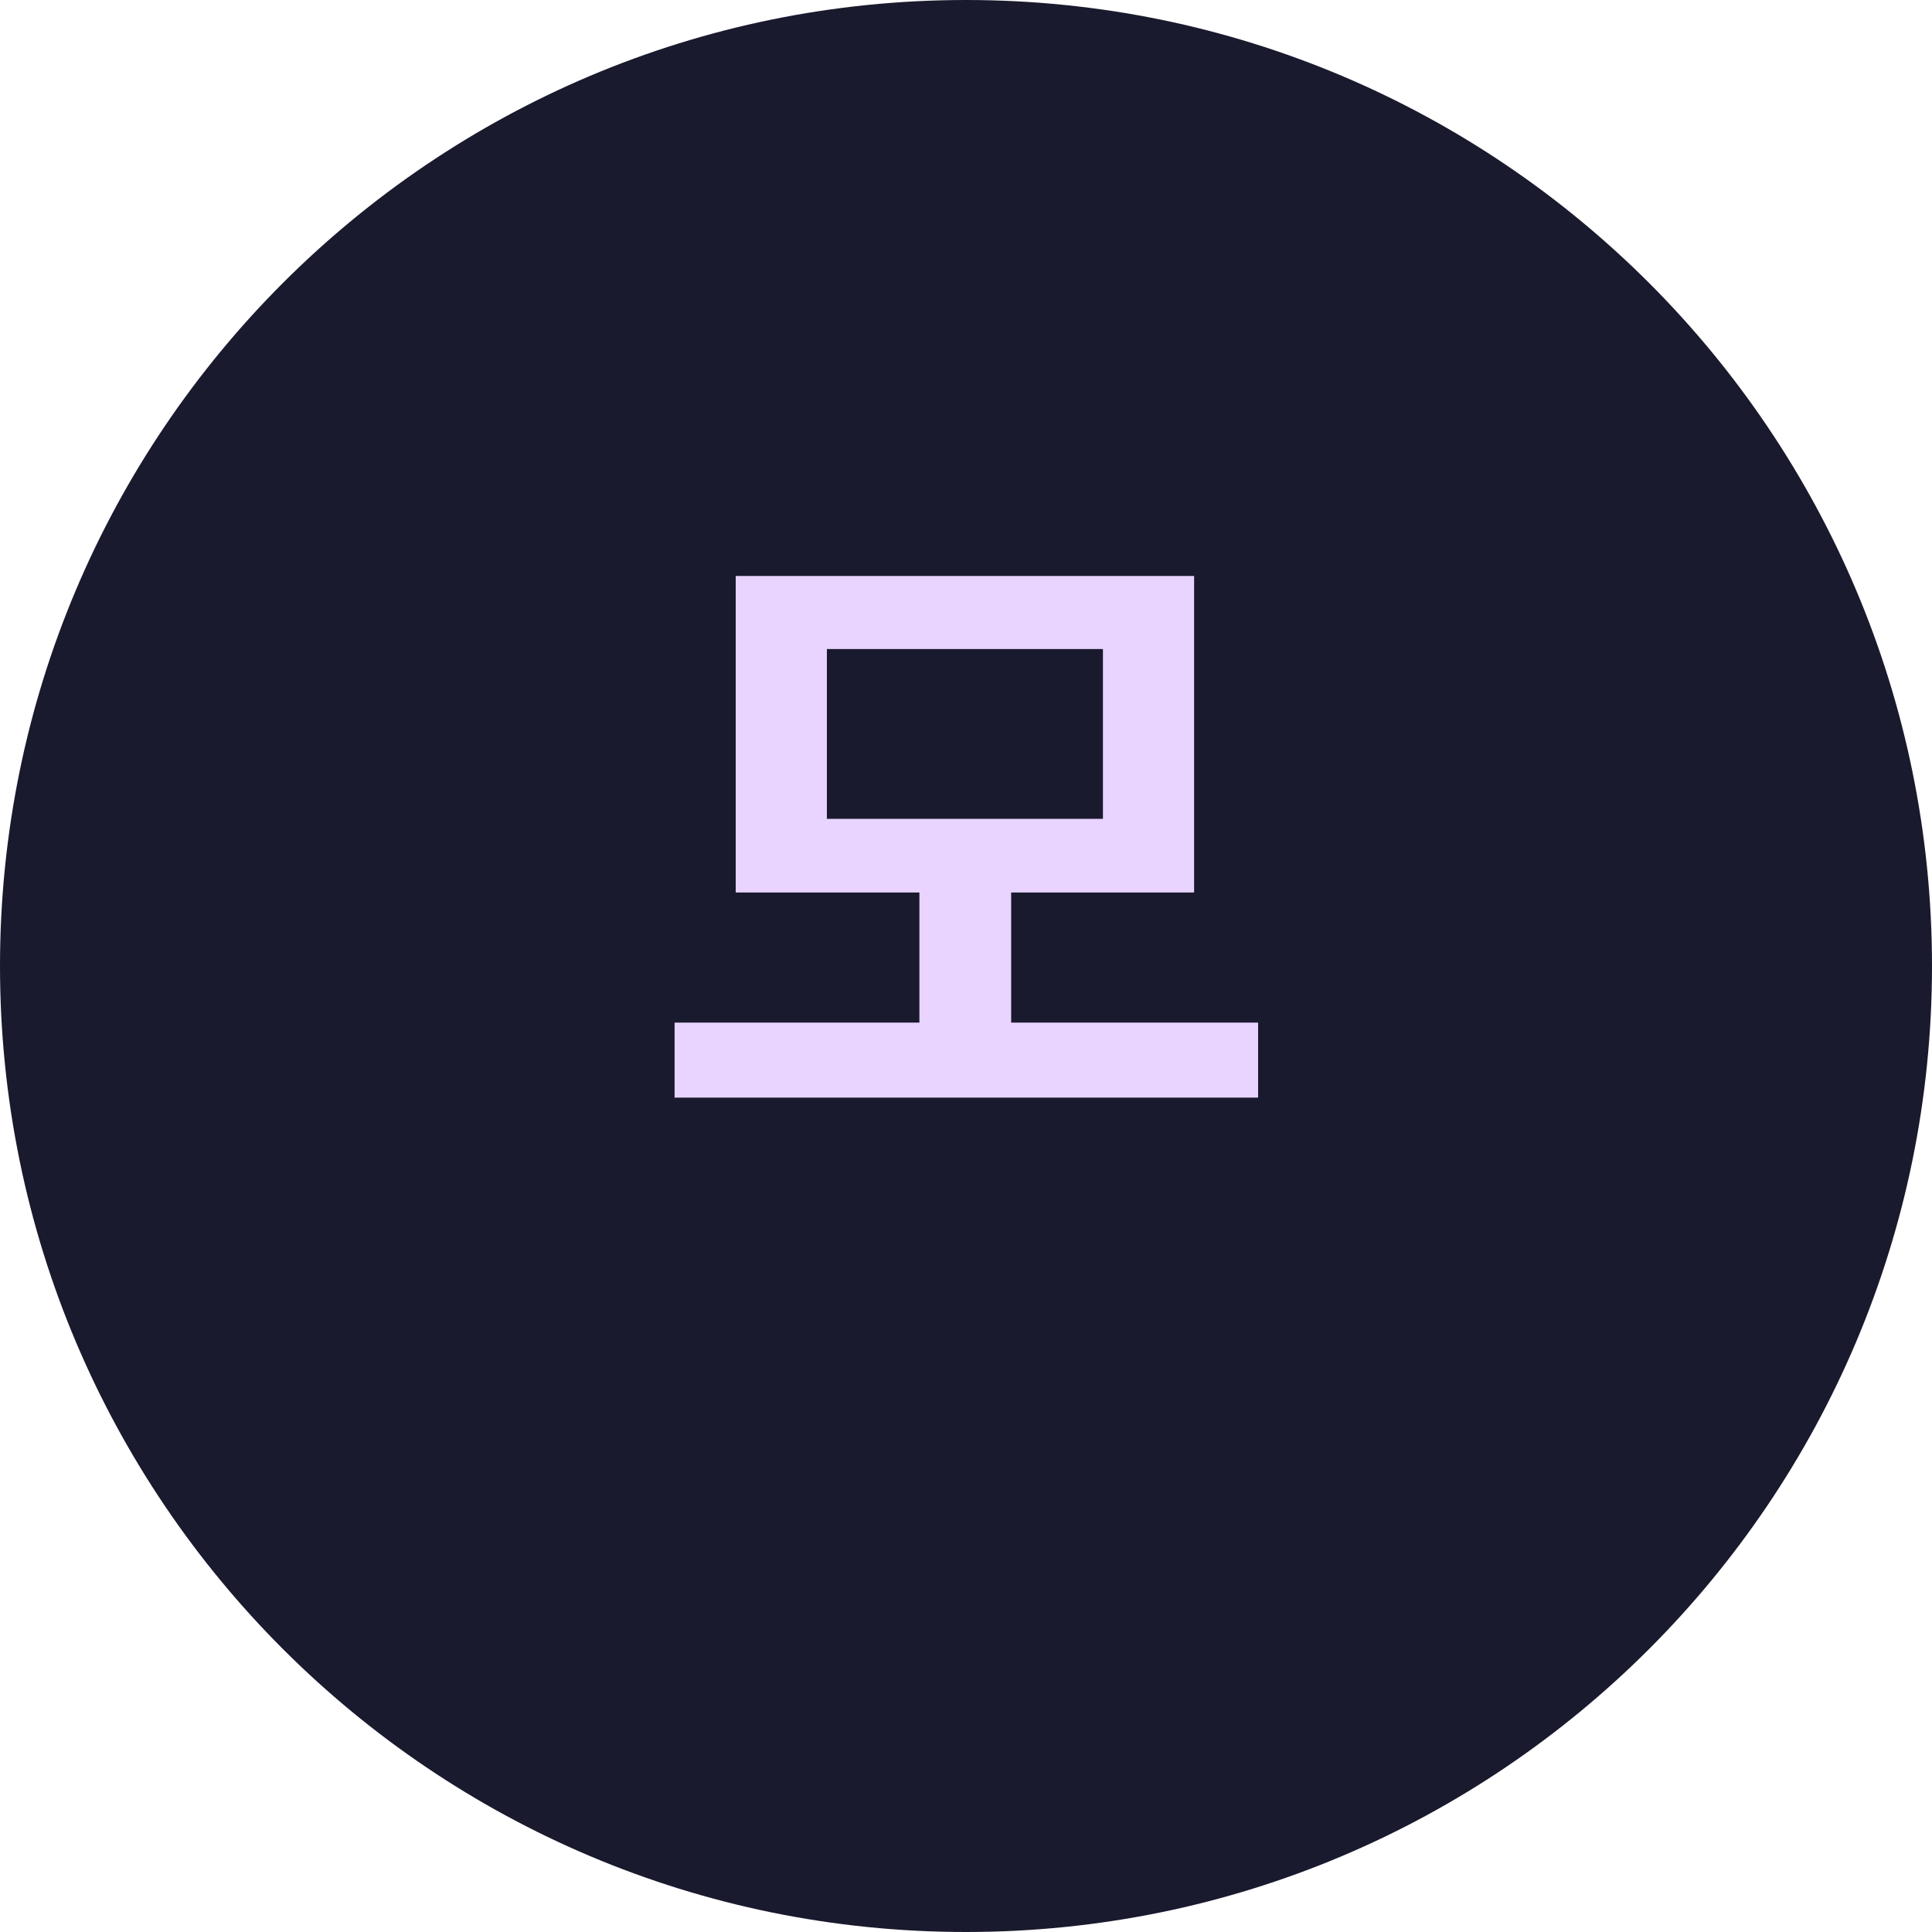
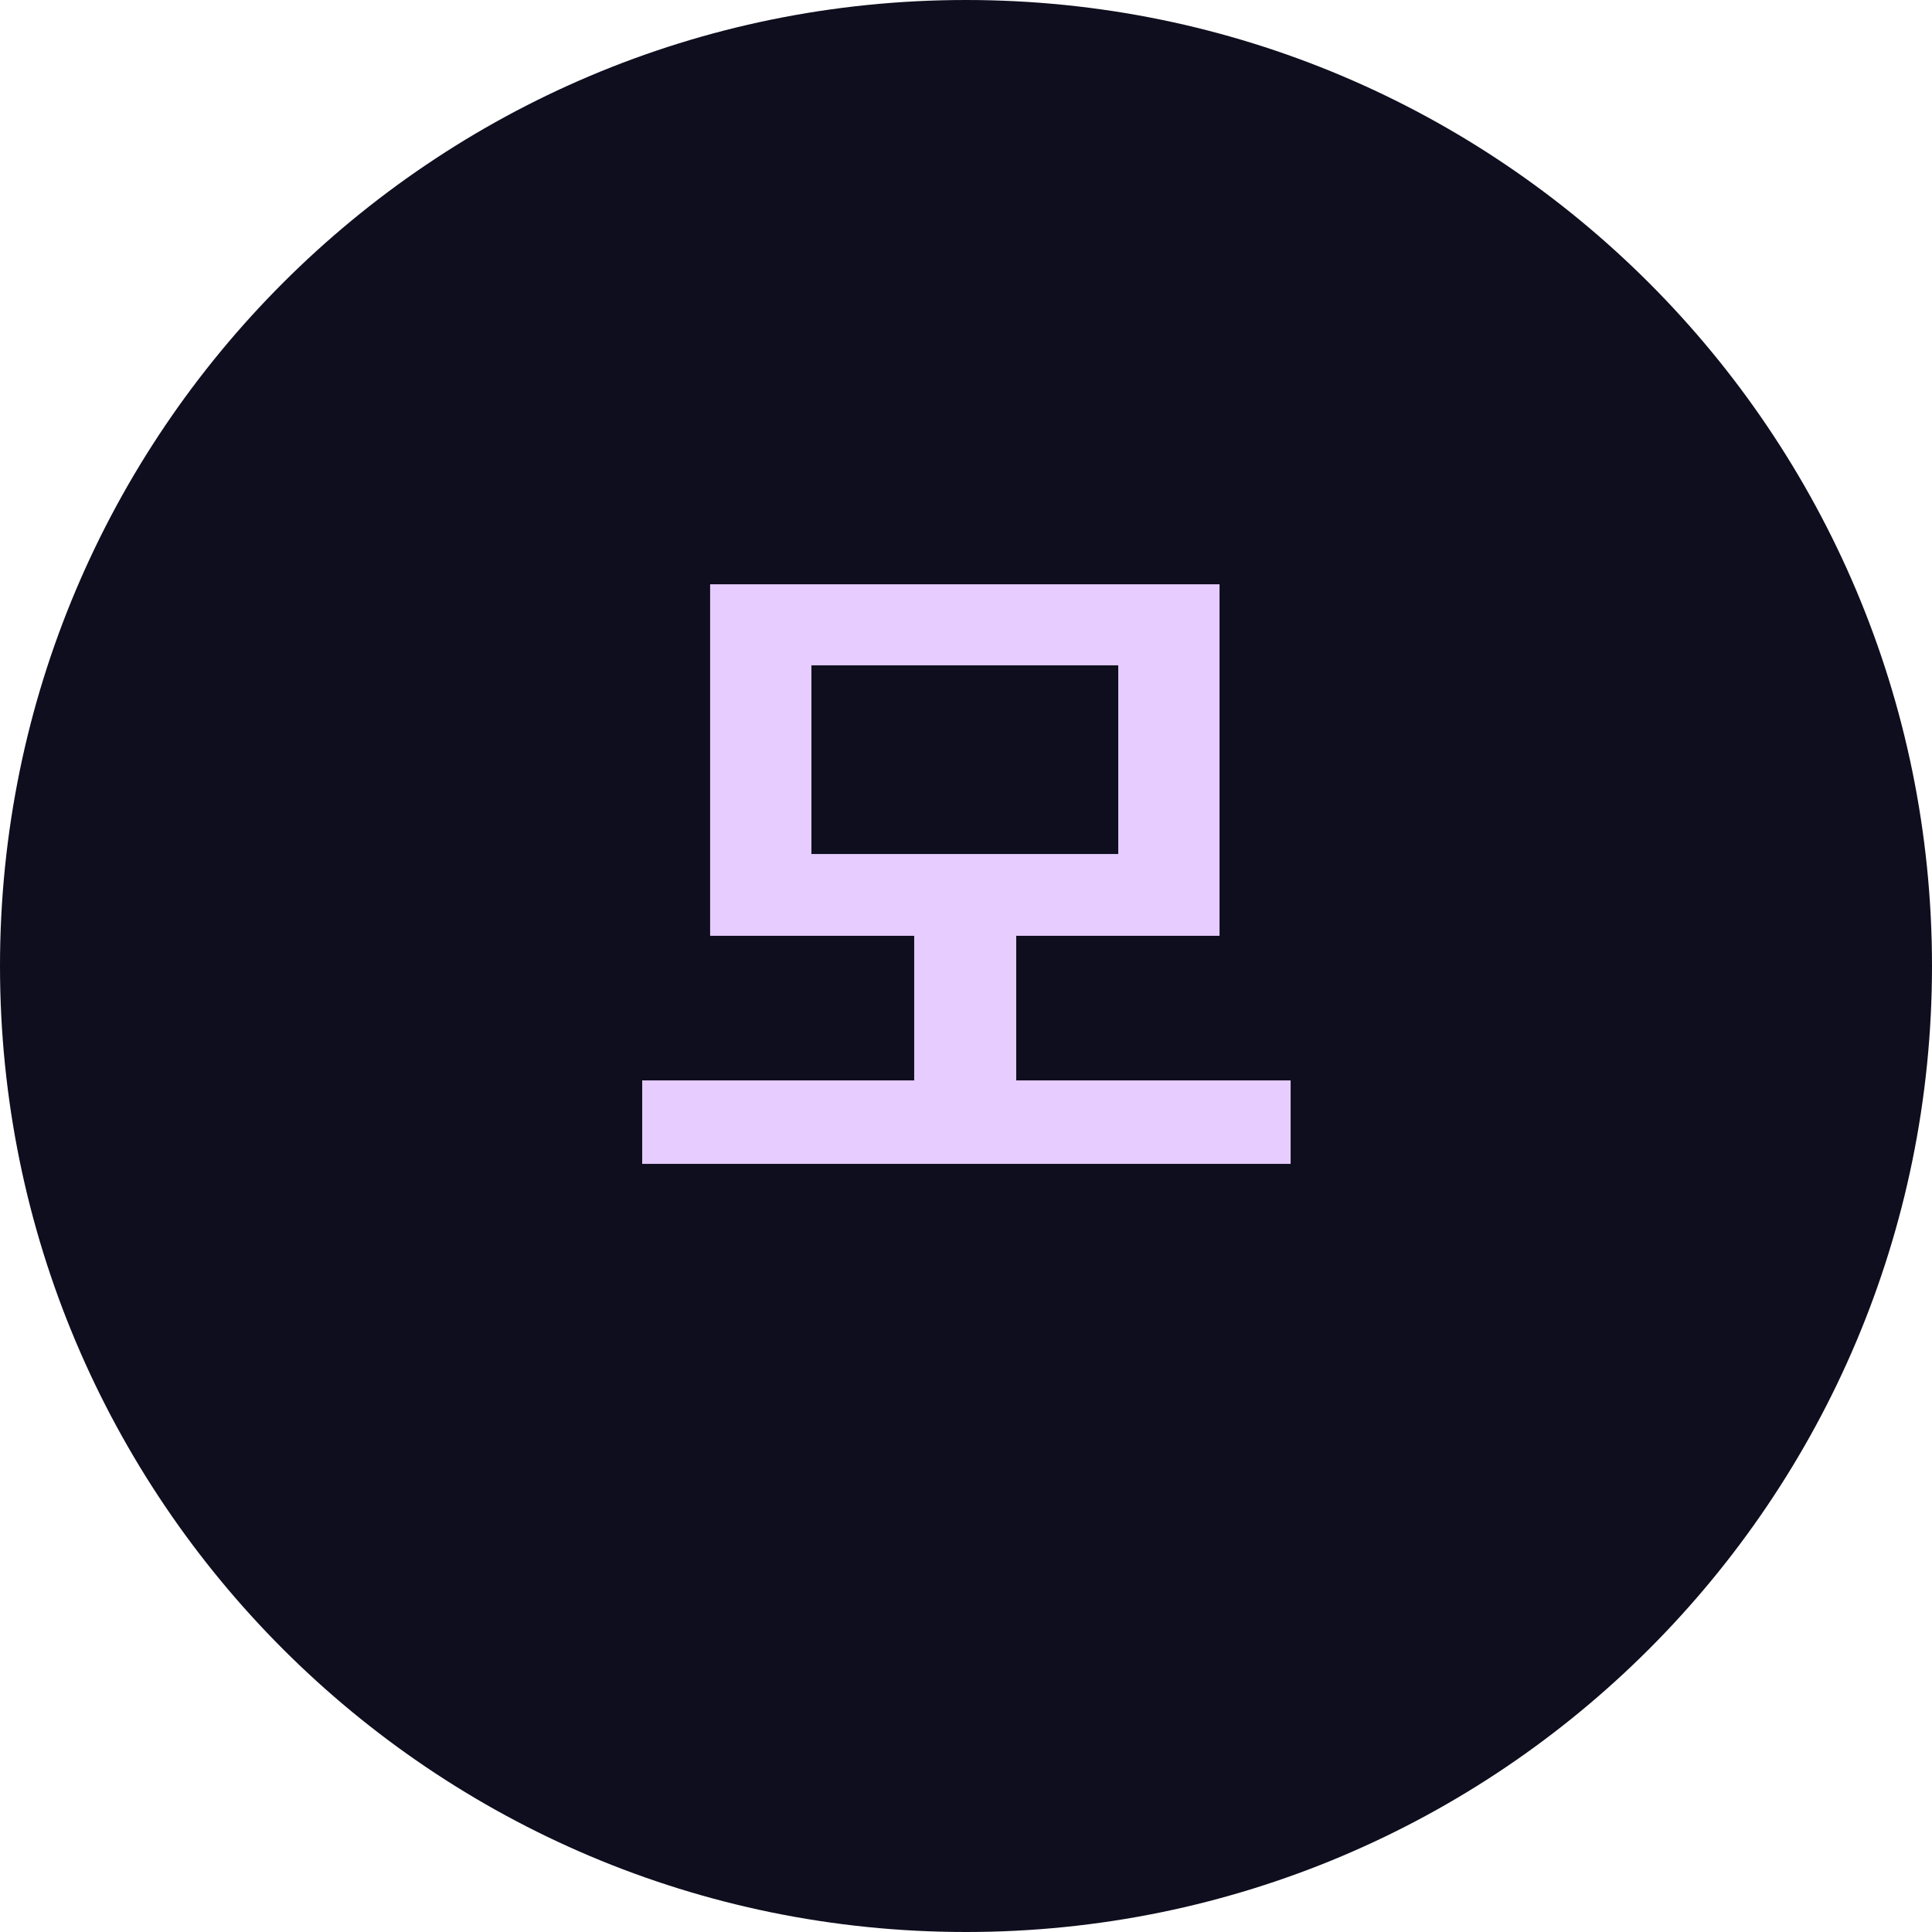
<svg xmlns="http://www.w3.org/2000/svg" width="200" height="200" viewBox="0 0 200 200">
-   <circle cx="100" cy="100" r="100" fill="#1A1A2E" />
-   <text x="100" y="115" text-anchor="middle" font-family="Pretendard, sans-serif" font-size="72" font-weight="700" fill="#E8D4FF">모</text>
+   <defs>
+     <clipPath id="circle">
+       <circle cx="100" cy="100" r="100" />
+     </clipPath>
+   </defs>
+   <circle cx="100" cy="100" r="100" fill="#0E0E1E" />
+   <text x="100" y="122" text-anchor="middle" font-family="Pretendard, Apple SD Gothic Neo, sans-serif" font-size="80" font-weight="700" fill="#E6CCFF">모</text>
</svg>
